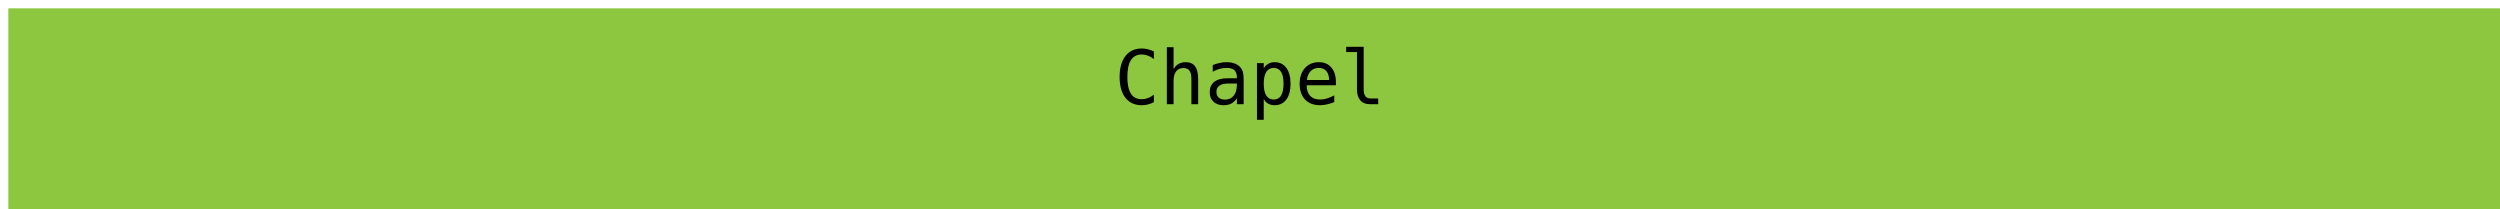
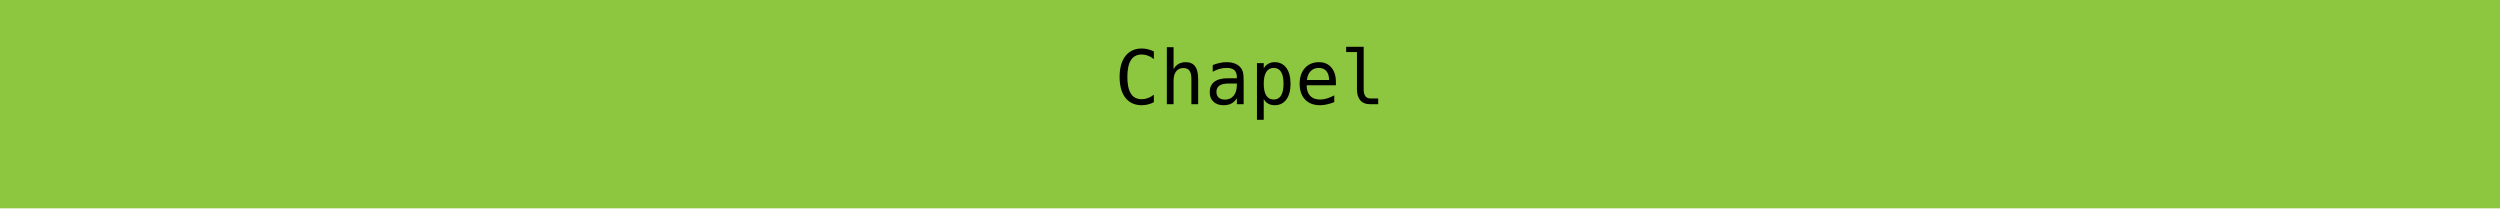
<svg xmlns="http://www.w3.org/2000/svg" width="600" height="50">
-   <rect x="2" y="2" width="600" height="50" style="fill: #8dc63f" />
+   <rect width="600" height="50" style="fill: #8dc63f" />
  <text x="50%" y="50%" font-size="18" text-anchor="middle" alignment-baseline="middle" font-family="monospace, sans-serif" fill="#000">
    Chapel
  </text>
</svg>
